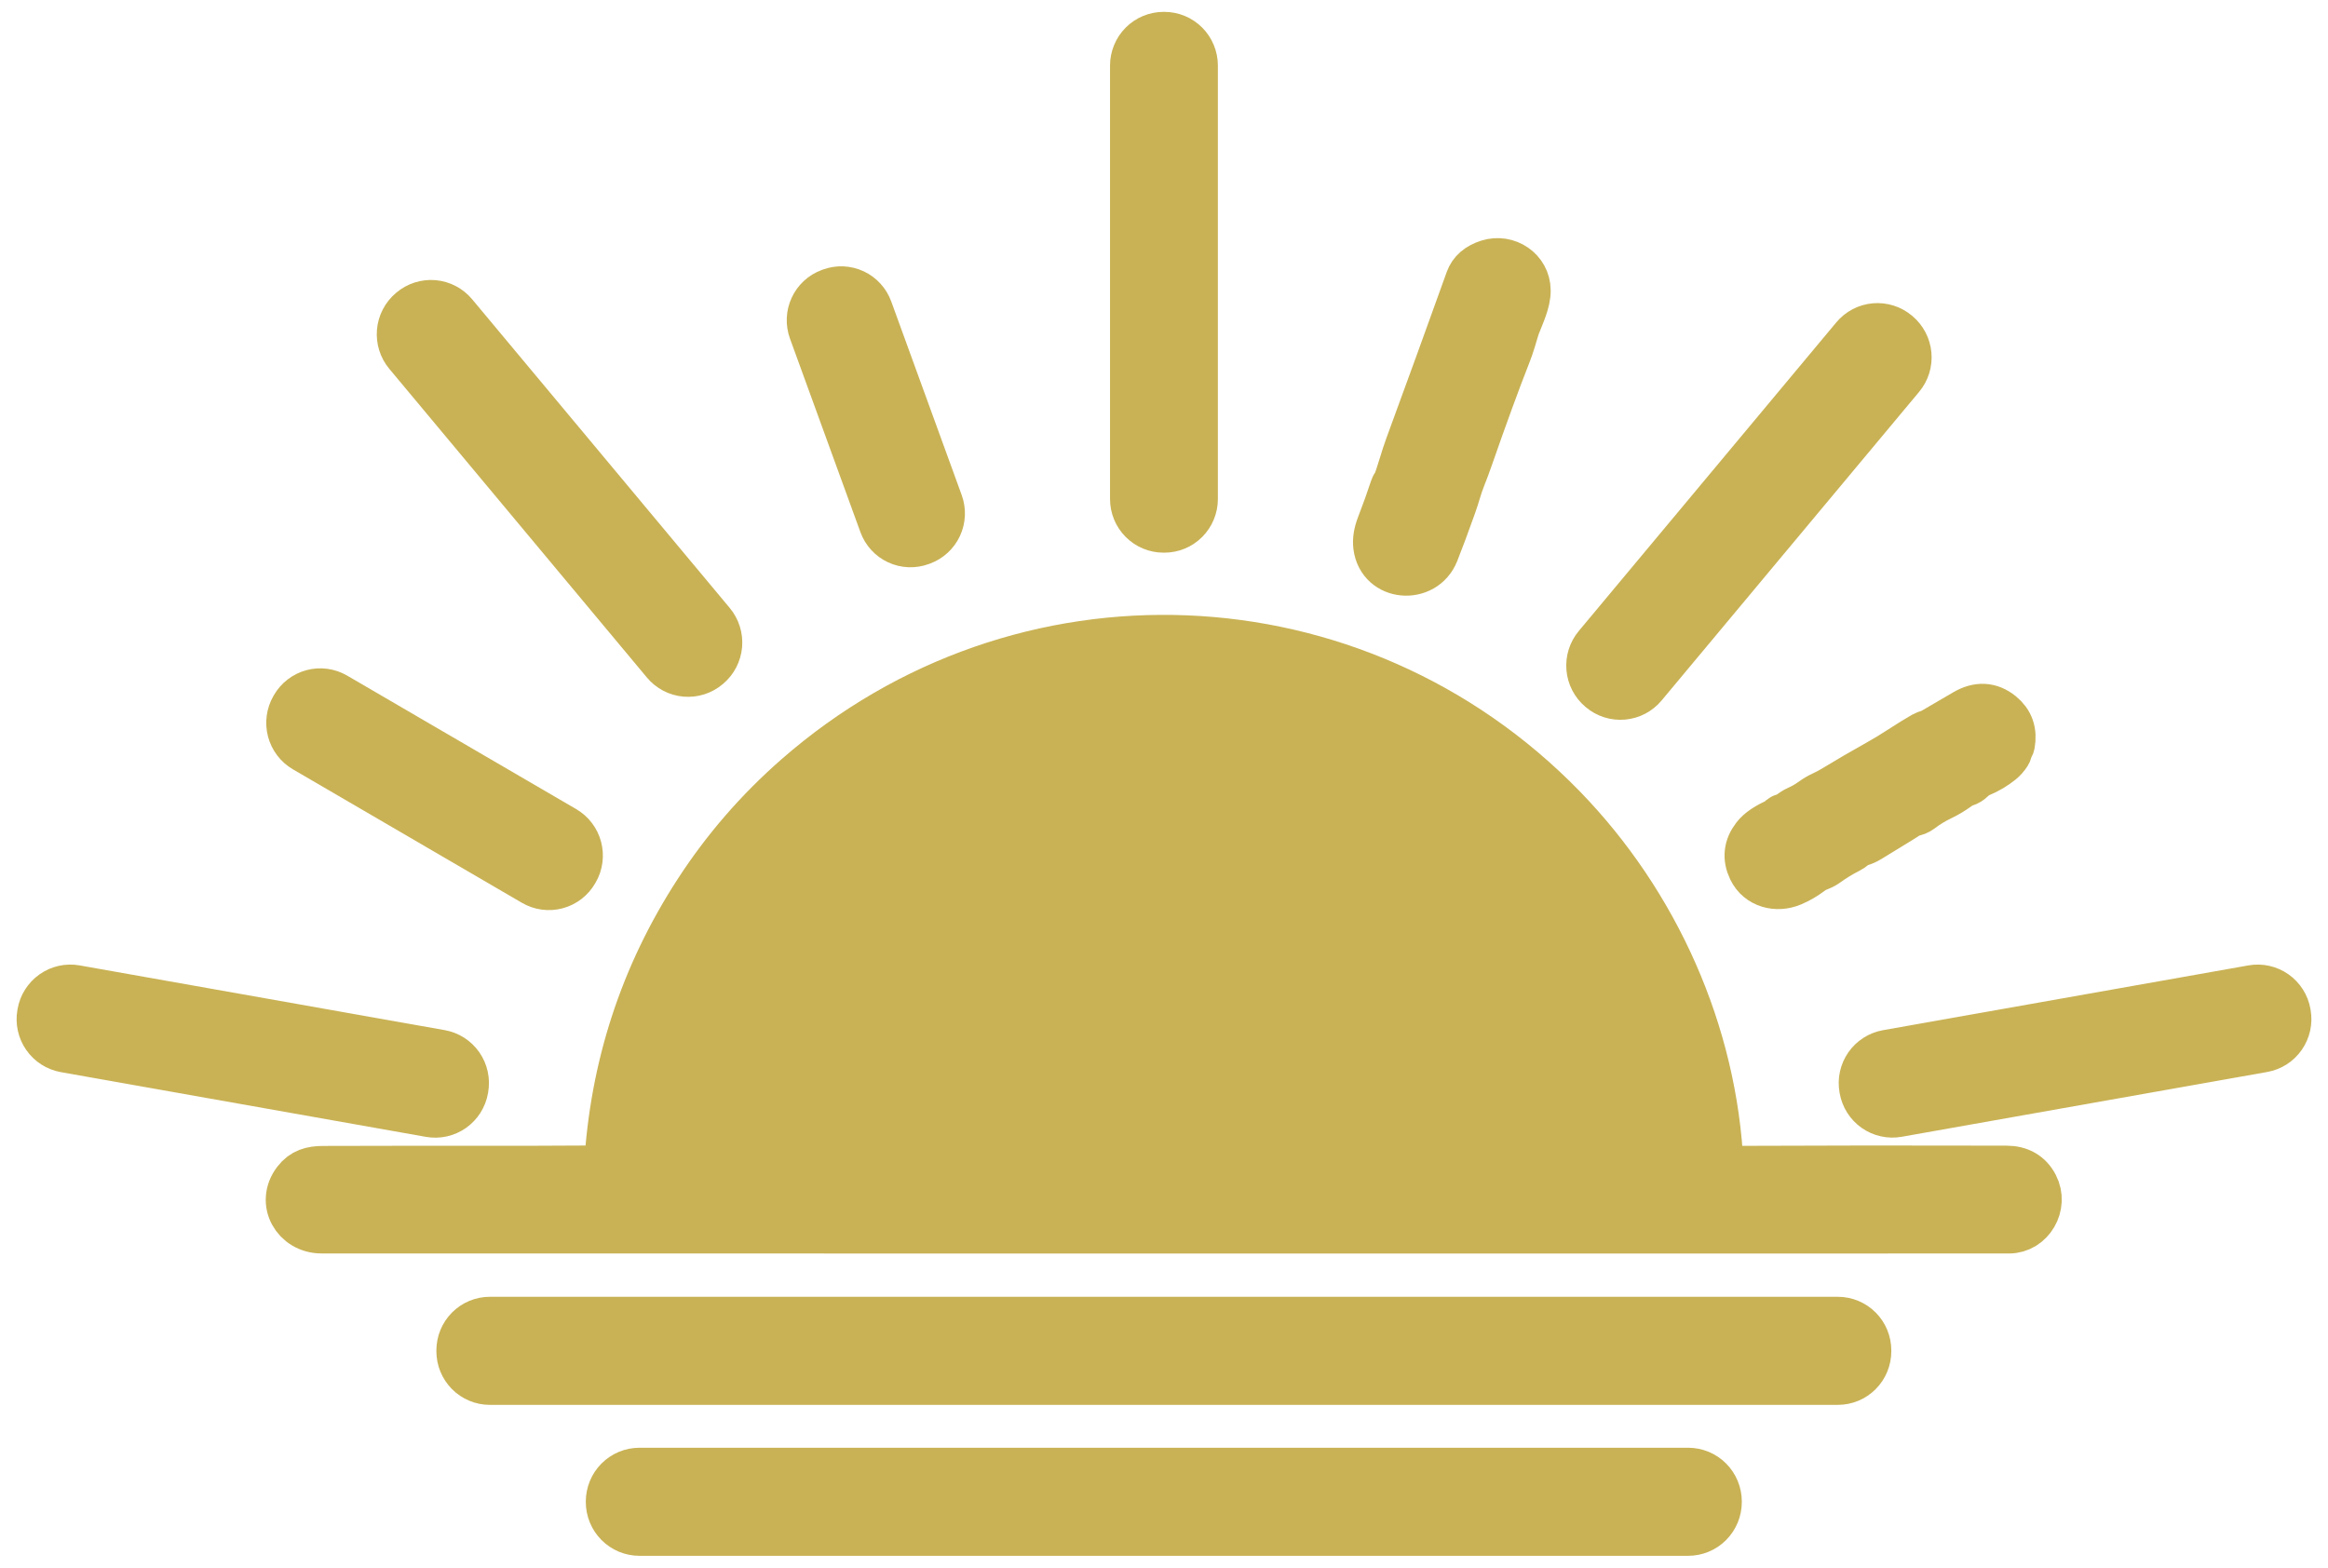
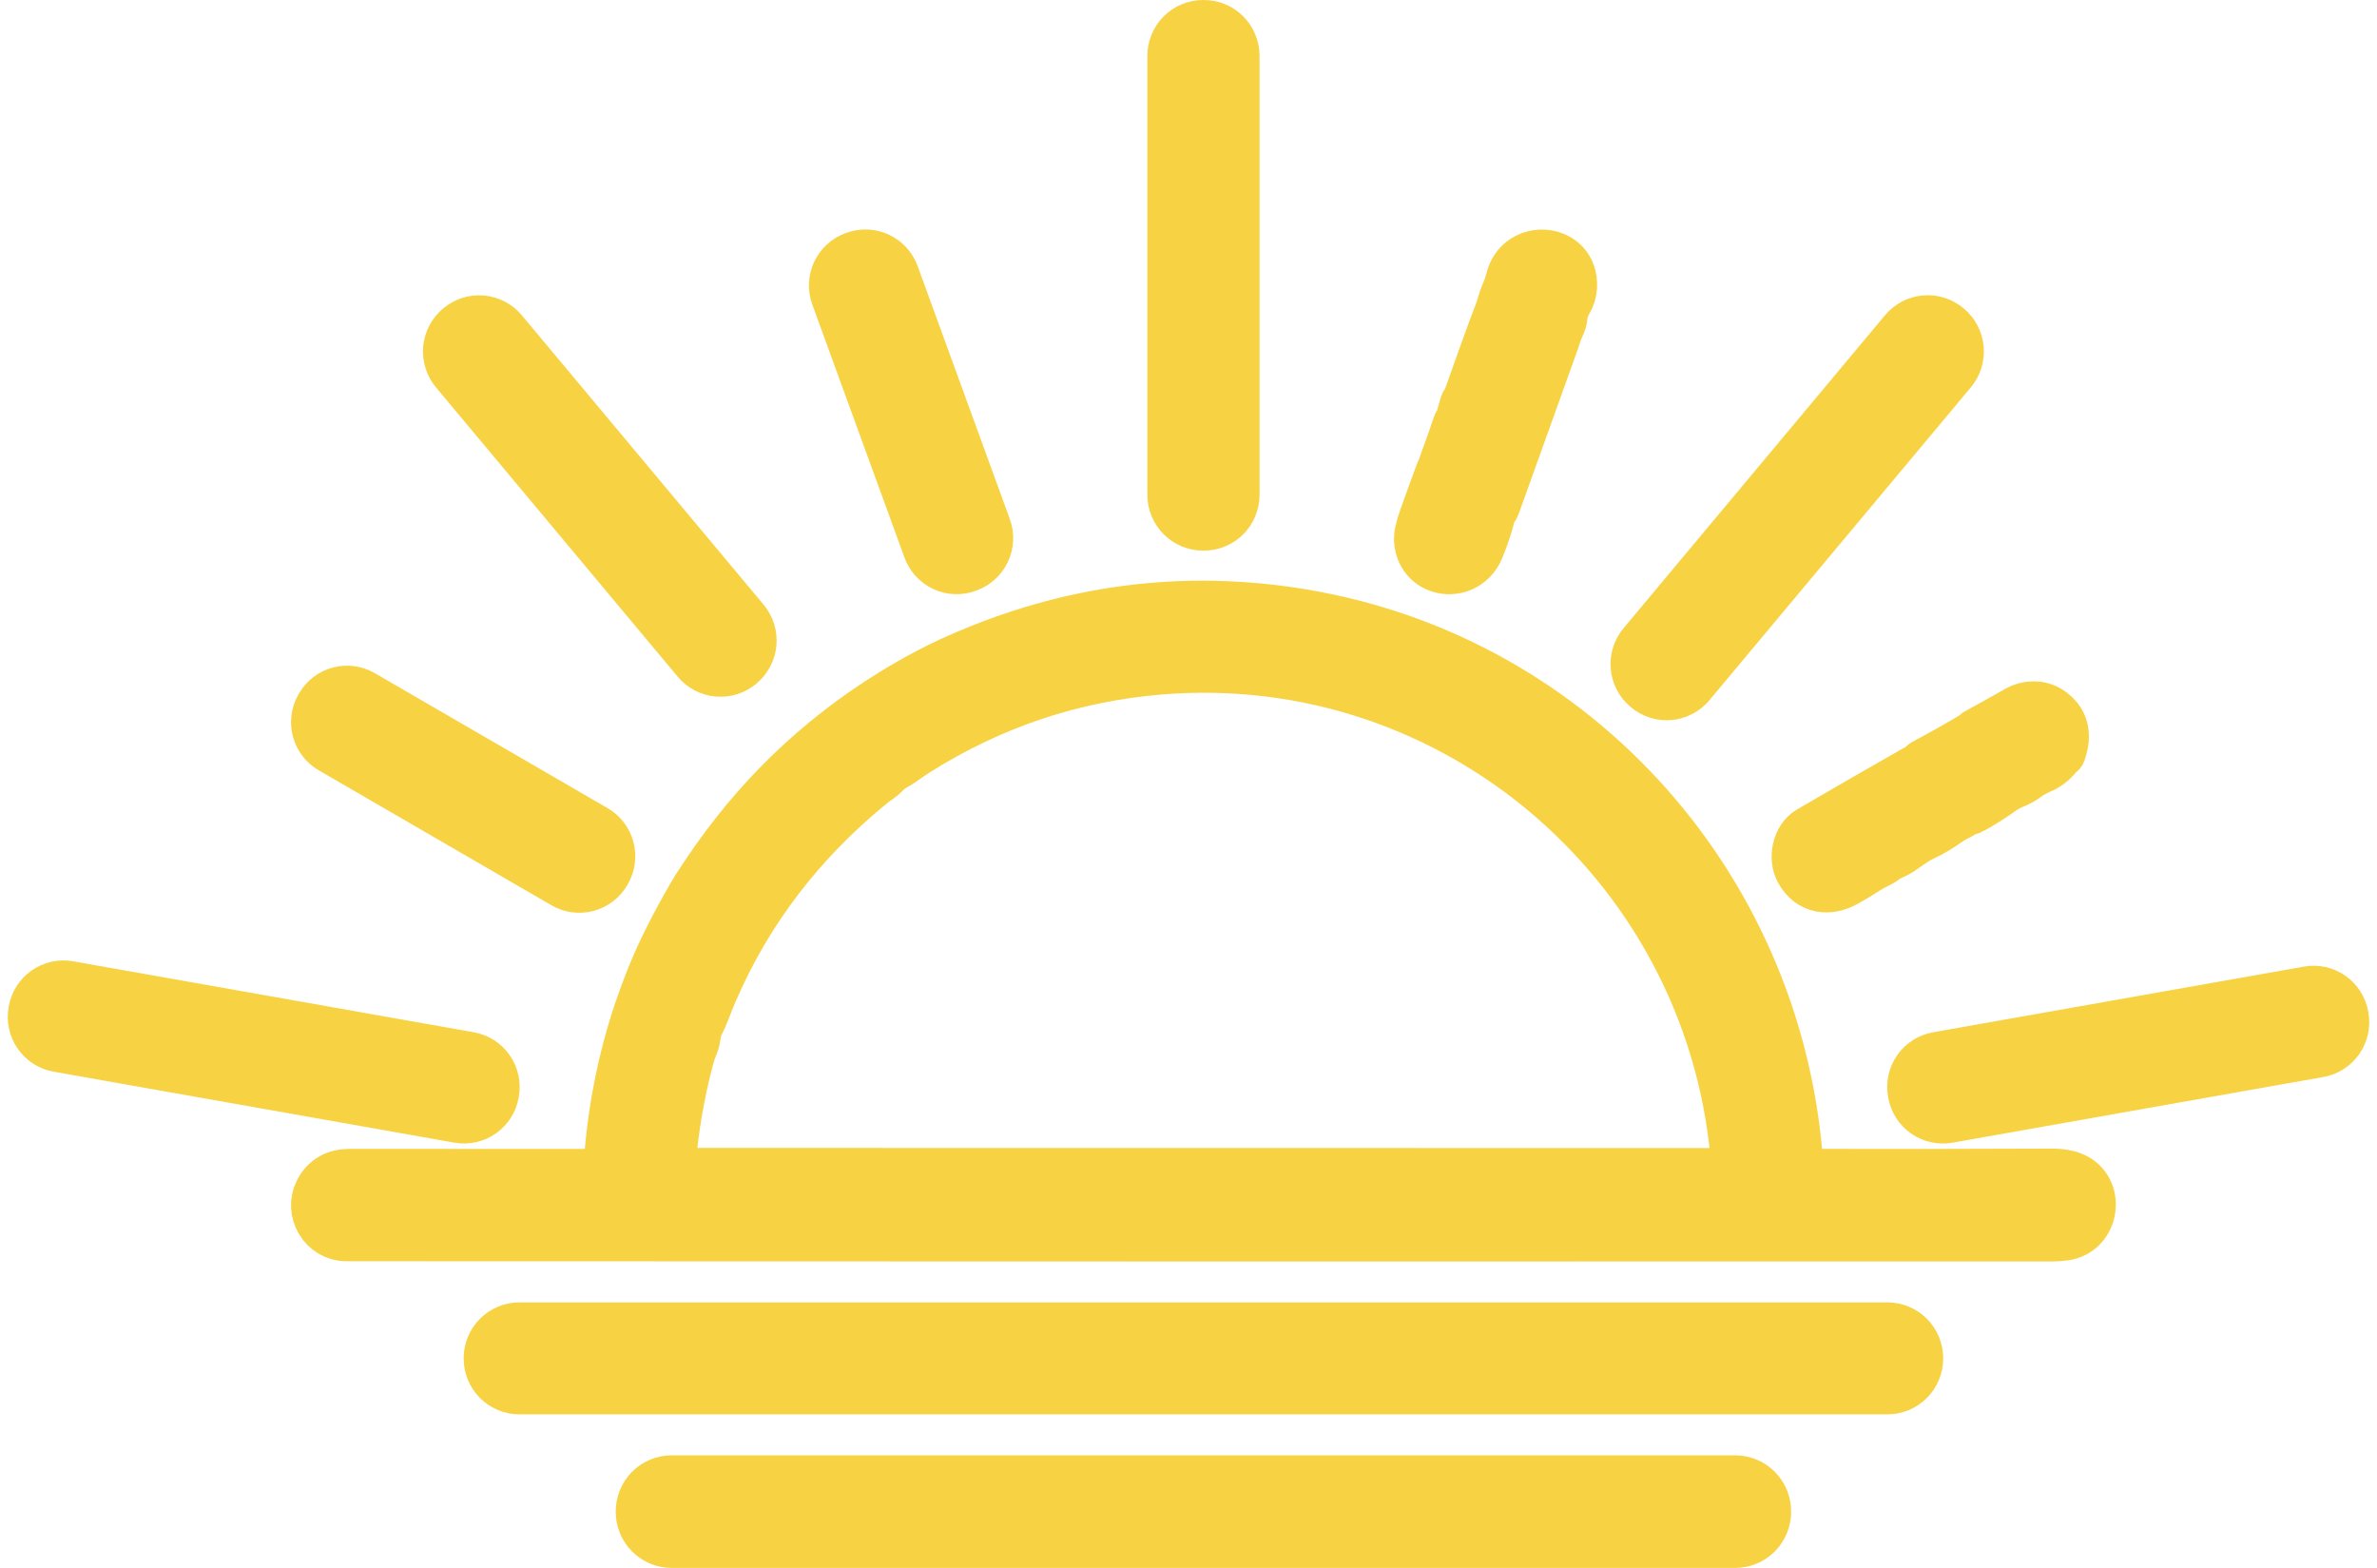
- <svg xmlns="http://www.w3.org/2000/svg" width="98" height="66" viewBox="0 0 98 66" fill="none">
-   <g id="sunset">
-     <path id="Vector" d="M50.268 2.759C50.268 2.593 50.235 2.43 50.172 2.277C50.109 2.124 50.017 1.985 49.901 1.869C49.785 1.752 49.647 1.659 49.495 1.596C49.343 1.533 49.181 1.5 49.016 1.5H48.98C48.816 1.5 48.653 1.533 48.501 1.596C48.349 1.659 48.211 1.752 48.095 1.869C47.979 1.985 47.887 2.124 47.824 2.277C47.761 2.43 47.728 2.593 47.728 2.759V21.009C47.728 21.343 47.86 21.663 48.095 21.899C48.33 22.135 48.648 22.267 48.98 22.267H49.016C49.348 22.267 49.666 22.135 49.901 21.899C50.136 21.663 50.268 21.343 50.268 21.009V2.759Z" stroke="#C9B255" stroke-width="2" />
-     <path id="Vector_2" d="M58.722 20.501C58.718 20.498 58.714 20.494 58.711 20.49C58.7 20.479 58.692 20.481 58.687 20.497C58.514 21.023 58.319 21.568 58.101 22.131C57.978 22.45 57.933 22.74 57.967 23.001C58.138 24.324 59.936 24.45 60.412 23.258C60.62 22.734 60.867 22.073 61.151 21.274C61.22 21.078 61.284 20.883 61.341 20.689C61.402 20.481 61.469 20.287 61.54 20.107C61.649 19.834 61.753 19.555 61.852 19.27C62.465 17.509 62.996 16.058 63.444 14.918C63.524 14.717 63.593 14.516 63.653 14.316C63.755 13.97 63.817 13.769 63.838 13.713C64.022 13.235 64.283 12.71 64.278 12.225C64.272 11.388 63.438 10.838 62.659 11.083C62.236 11.217 61.963 11.453 61.842 11.791C61.006 14.122 60.16 16.451 59.304 18.779C59.224 18.997 59.13 19.283 59.022 19.638C58.934 19.926 58.84 20.212 58.737 20.497C58.734 20.506 58.729 20.507 58.722 20.501Z" stroke="#C9B255" stroke-width="2" />
-     <path id="Vector_3" d="M36.578 13.033C36.465 12.722 36.233 12.468 35.934 12.328C35.635 12.189 35.293 12.174 34.983 12.288L34.935 12.306C34.625 12.42 34.373 12.653 34.234 12.954C34.095 13.255 34.081 13.599 34.194 13.911L37.16 22.061C37.273 22.373 37.505 22.627 37.804 22.766C38.104 22.906 38.446 22.92 38.756 22.806L38.804 22.789C39.114 22.674 39.366 22.441 39.505 22.14C39.644 21.84 39.658 21.495 39.544 21.184L36.578 13.033Z" stroke="#C9B255" stroke-width="2" />
-     <path id="Vector_4" d="M19.107 13.239C18.892 12.982 18.585 12.82 18.252 12.791C17.919 12.762 17.587 12.867 17.331 13.083L17.311 13.1C17.184 13.207 17.079 13.338 17.003 13.486C16.926 13.634 16.88 13.795 16.865 13.961C16.851 14.127 16.869 14.294 16.919 14.453C16.968 14.611 17.049 14.759 17.155 14.886L28.001 27.884C28.215 28.142 28.523 28.303 28.856 28.332C29.189 28.361 29.52 28.257 29.776 28.041L29.797 28.023C29.924 27.916 30.029 27.785 30.105 27.637C30.181 27.489 30.228 27.328 30.243 27.162C30.257 26.997 30.239 26.829 30.189 26.671C30.139 26.512 30.059 26.364 29.953 26.237L19.107 13.239Z" stroke="#C9B255" stroke-width="2" />
-     <path id="Vector_5" d="M80.019 15.858C80.126 15.731 80.206 15.583 80.256 15.424C80.305 15.266 80.324 15.099 80.309 14.933C80.295 14.767 80.248 14.606 80.171 14.458C80.095 14.31 79.99 14.179 79.864 14.072L79.845 14.057C79.589 13.841 79.258 13.736 78.925 13.765C78.592 13.794 78.284 13.955 78.069 14.213L67.228 27.206C67.121 27.334 67.041 27.481 66.991 27.64C66.942 27.799 66.923 27.966 66.938 28.131C66.952 28.297 66.999 28.459 67.075 28.606C67.152 28.754 67.256 28.885 67.383 28.992L67.402 29.008C67.658 29.224 67.989 29.329 68.322 29.299C68.655 29.27 68.963 29.109 69.178 28.851L80.019 15.858Z" stroke="#C9B255" stroke-width="2" />
-     <path id="Vector_6" d="M29.359 37.563C27.087 41.067 25.829 44.923 25.585 49.129C25.582 49.191 25.55 49.222 25.488 49.223C21.542 49.252 17.77 49.228 13.598 49.244C13.121 49.247 12.762 49.344 12.469 49.725C11.778 50.62 12.443 51.77 13.533 51.77C37.676 51.775 61.355 51.775 84.57 51.772C85.481 51.772 86.081 50.742 85.65 49.916C85.412 49.461 85.015 49.233 84.459 49.232C80.501 49.221 76.671 49.224 72.968 49.241C72.8 49.242 72.632 49.234 72.466 49.215C72.448 49.213 72.431 49.205 72.419 49.191C72.407 49.178 72.4 49.161 72.399 49.143C72.147 43.476 69.691 38.034 65.795 34.022C57.063 25.033 42.979 24.465 33.548 32.725C31.923 34.148 30.527 35.76 29.359 37.563Z" stroke="#C9B255" stroke-width="2" />
-     <path id="Vector_7" d="M24.21 36.652C24.377 36.363 24.422 36.019 24.337 35.695C24.251 35.372 24.041 35.096 23.753 34.928L14.111 29.307C13.968 29.224 13.811 29.17 13.648 29.148C13.484 29.126 13.318 29.137 13.159 29.179C13 29.222 12.851 29.296 12.72 29.396C12.589 29.497 12.479 29.622 12.396 29.766L12.377 29.8C12.21 30.089 12.164 30.433 12.25 30.757C12.335 31.08 12.545 31.356 12.833 31.524L22.476 37.145C22.618 37.228 22.776 37.282 22.939 37.304C23.102 37.326 23.268 37.315 23.427 37.273C23.587 37.23 23.736 37.157 23.867 37.056C23.998 36.955 24.107 36.83 24.19 36.686L24.21 36.652Z" stroke="#C9B255" stroke-width="2" />
-     <path id="Vector_8" d="M83.362 32.551C83.678 32.418 83.965 32.247 84.223 32.039C84.332 31.951 84.428 31.84 84.513 31.708C84.543 31.661 84.556 31.609 84.551 31.553C84.548 31.518 84.56 31.489 84.587 31.465C84.627 31.431 84.652 31.388 84.662 31.335C84.758 30.814 84.612 30.398 84.226 30.086C83.769 29.716 83.269 29.691 82.726 30.011C82.265 30.284 81.802 30.554 81.338 30.821C81.23 30.882 81.093 30.898 80.992 30.956C80.706 31.12 80.385 31.318 80.029 31.55C79.691 31.771 79.369 31.966 79.062 32.137C78.433 32.487 77.813 32.848 77.203 33.22C77.051 33.311 76.897 33.393 76.739 33.465C76.587 33.535 76.44 33.622 76.297 33.725C76.101 33.867 75.891 33.988 75.668 34.086C75.439 34.186 75.296 34.377 75.044 34.422C75.017 34.427 74.999 34.443 74.991 34.469C74.986 34.483 74.979 34.497 74.97 34.509C74.949 34.533 74.924 34.552 74.895 34.565C74.409 34.771 74.073 34.996 73.886 35.24C73.558 35.664 73.509 36.115 73.738 36.592C74.05 37.241 74.804 37.419 75.427 37.156C75.703 37.04 75.964 36.889 76.21 36.703C76.315 36.623 76.433 36.558 76.562 36.509C76.687 36.461 76.802 36.4 76.906 36.324C77.184 36.123 77.483 35.941 77.802 35.779C77.89 35.735 77.97 35.682 78.041 35.62C78.122 35.552 78.209 35.505 78.304 35.478C78.438 35.438 78.563 35.382 78.681 35.309C79.106 35.047 79.538 34.783 79.976 34.516C80.141 34.416 80.258 34.339 80.329 34.286C80.373 34.251 80.422 34.231 80.477 34.224C80.616 34.203 80.737 34.154 80.84 34.077C81.109 33.871 81.401 33.694 81.716 33.544C81.944 33.436 82.184 33.291 82.437 33.109C82.526 33.044 82.622 32.996 82.723 32.964C82.828 32.929 82.918 32.875 82.993 32.8C83.102 32.693 83.225 32.61 83.362 32.551Z" stroke="#C9B255" stroke-width="2" />
-     <path id="Vector_9" d="M19.564 45.815C19.622 45.485 19.547 45.146 19.357 44.872C19.166 44.598 18.874 44.411 18.547 44.353L3.178 41.628C2.85 41.57 2.513 41.645 2.241 41.837C1.968 42.029 1.782 42.322 1.725 42.651L1.718 42.69C1.66 43.02 1.735 43.359 1.926 43.633C2.117 43.907 2.408 44.094 2.736 44.152L18.104 46.877C18.432 46.935 18.769 46.86 19.042 46.668C19.314 46.476 19.5 46.183 19.558 45.854L19.564 45.815Z" stroke="#C9B255" stroke-width="2" />
-     <path id="Vector_10" d="M96.276 42.65C96.248 42.487 96.187 42.331 96.099 42.192C96.01 42.052 95.896 41.932 95.761 41.837C95.626 41.742 95.474 41.675 95.313 41.639C95.153 41.603 94.987 41.599 94.825 41.628L79.438 44.356C79.276 44.385 79.121 44.446 78.983 44.535C78.844 44.623 78.724 44.739 78.629 44.875C78.535 45.01 78.468 45.163 78.432 45.325C78.397 45.486 78.393 45.653 78.422 45.816L78.428 45.852C78.457 46.015 78.517 46.171 78.605 46.31C78.694 46.45 78.808 46.57 78.943 46.665C79.078 46.76 79.23 46.828 79.391 46.863C79.551 46.899 79.718 46.903 79.88 46.874L95.266 44.146C95.428 44.117 95.583 44.056 95.722 43.968C95.861 43.879 95.981 43.763 96.075 43.627C96.169 43.492 96.236 43.339 96.272 43.178C96.307 43.016 96.311 42.849 96.282 42.686L96.276 42.65Z" stroke="#C9B255" stroke-width="2" />
-     <path id="Vector_11" d="M78.617 56.853C78.617 56.52 78.486 56.199 78.251 55.963C78.016 55.727 77.698 55.595 77.366 55.595H20.621C20.289 55.595 19.971 55.727 19.736 55.963C19.502 56.199 19.37 56.52 19.37 56.853V56.887C19.37 57.22 19.502 57.541 19.736 57.777C19.971 58.013 20.289 58.145 20.621 58.145H77.366C77.698 58.145 78.016 58.013 78.251 57.777C78.486 57.541 78.617 57.22 78.617 56.887V56.853Z" stroke="#C9B255" stroke-width="2" />
-     <path id="Vector_12" d="M72.324 63.216C72.324 62.88 72.191 62.558 71.955 62.32C71.719 62.083 71.399 61.95 71.065 61.95H26.919C26.754 61.95 26.59 61.982 26.438 62.046C26.285 62.11 26.146 62.203 26.029 62.32C25.912 62.438 25.819 62.578 25.756 62.731C25.693 62.885 25.66 63.049 25.66 63.216V63.234C25.66 63.4 25.693 63.565 25.756 63.718C25.819 63.872 25.912 64.012 26.029 64.129C26.146 64.247 26.285 64.34 26.438 64.404C26.59 64.467 26.754 64.5 26.919 64.5H71.065C71.399 64.5 71.719 64.367 71.955 64.129C72.191 63.892 72.324 63.57 72.324 63.234V63.216Z" stroke="#C9B255" stroke-width="2" />
-     <path id="Vector_13" d="M49.016 1.5H48.98C48.289 1.5 47.728 2.063 47.728 2.759V21.009C47.728 21.704 48.289 22.267 48.98 22.267H49.016C49.707 22.267 50.268 21.704 50.268 21.009V2.759C50.268 2.063 49.707 1.5 49.016 1.5Z" fill="#C9B255" />
-     <path id="Vector_14" d="M58.737 20.497C58.84 20.212 58.934 19.926 59.022 19.638C59.13 19.283 59.224 18.997 59.304 18.779C60.16 16.451 61.006 14.122 61.842 11.791C61.963 11.453 62.236 11.217 62.659 11.083C63.438 10.838 64.272 11.388 64.278 12.225C64.283 12.71 64.022 13.235 63.838 13.713C63.817 13.769 63.755 13.97 63.653 14.316C63.593 14.516 63.524 14.717 63.444 14.918C62.996 16.058 62.465 17.509 61.852 19.27C61.753 19.555 61.649 19.834 61.54 20.107C61.469 20.287 61.402 20.481 61.341 20.689C61.284 20.883 61.22 21.078 61.151 21.274C60.867 22.073 60.62 22.734 60.412 23.258C59.936 24.45 58.138 24.324 57.967 23.001C57.933 22.74 57.978 22.45 58.101 22.131C58.319 21.568 58.514 21.023 58.687 20.497C58.692 20.481 58.7 20.479 58.711 20.49C58.714 20.494 58.718 20.498 58.722 20.501C58.729 20.507 58.734 20.506 58.737 20.497Z" fill="#C9B255" />
-     <path id="Vector_15" d="M34.983 12.288L34.935 12.306C34.29 12.543 33.958 13.262 34.194 13.911L37.16 22.061C37.396 22.71 38.111 23.044 38.756 22.806L38.804 22.788C39.449 22.551 39.781 21.833 39.545 21.184L36.579 13.033C36.343 12.384 35.628 12.051 34.983 12.288Z" fill="#C9B255" />
-     <path id="Vector_16" d="M17.331 13.083L17.311 13.1C16.777 13.55 16.708 14.35 17.155 14.886L28 27.884C28.448 28.421 29.243 28.49 29.776 28.04L29.797 28.023C30.331 27.573 30.4 26.773 29.953 26.237L19.107 13.239C18.66 12.703 17.865 12.633 17.331 13.083Z" fill="#C9B255" />
-     <path id="Vector_17" d="M79.864 14.072L79.845 14.056C79.312 13.607 78.517 13.677 78.069 14.213L67.228 27.206C66.781 27.742 66.85 28.542 67.383 28.992L67.402 29.008C67.935 29.458 68.73 29.388 69.178 28.851L80.019 15.858C80.467 15.322 80.397 14.522 79.864 14.072Z" fill="#C9B255" />
-     <path id="Vector_18" d="M29.359 37.563C30.527 35.76 31.923 34.148 33.548 32.725C42.979 24.465 57.063 25.033 65.795 34.022C69.691 38.034 72.147 43.476 72.399 49.143C72.4 49.161 72.407 49.178 72.419 49.191C72.431 49.205 72.448 49.213 72.466 49.215C72.632 49.234 72.8 49.242 72.968 49.241C76.671 49.224 80.501 49.221 84.459 49.232C85.015 49.233 85.412 49.461 85.65 49.916C86.081 50.742 85.481 51.772 84.57 51.772C61.355 51.775 37.676 51.775 13.533 51.77C12.443 51.77 11.778 50.62 12.469 49.725C12.762 49.344 13.121 49.247 13.598 49.244C17.77 49.228 21.542 49.252 25.488 49.223C25.55 49.222 25.582 49.191 25.585 49.129C25.829 44.923 27.087 41.067 29.359 37.563Z" fill="#C9B255" />
-     <path id="Vector_19" d="M23.753 34.928L14.111 29.307C13.511 28.957 12.744 29.163 12.396 29.765L12.377 29.8C12.029 30.402 12.233 31.174 12.833 31.524L22.476 37.145C23.075 37.495 23.843 37.289 24.19 36.686L24.21 36.652C24.557 36.049 24.353 35.277 23.753 34.928Z" fill="#C9B255" />
-     <path id="Vector_20" d="M82.993 32.8C82.918 32.875 82.828 32.929 82.723 32.964C82.622 32.996 82.526 33.044 82.437 33.109C82.184 33.291 81.944 33.436 81.716 33.544C81.401 33.694 81.109 33.871 80.84 34.077C80.737 34.154 80.616 34.203 80.477 34.224C80.422 34.231 80.373 34.251 80.329 34.286C80.258 34.339 80.141 34.416 79.976 34.516C79.538 34.783 79.106 35.047 78.681 35.309C78.563 35.382 78.438 35.438 78.304 35.478C78.209 35.505 78.122 35.552 78.041 35.62C77.97 35.682 77.89 35.735 77.802 35.779C77.483 35.941 77.184 36.123 76.906 36.324C76.802 36.4 76.687 36.461 76.562 36.509C76.433 36.558 76.315 36.623 76.21 36.703C75.964 36.889 75.703 37.04 75.427 37.156C74.804 37.419 74.05 37.241 73.738 36.592C73.509 36.115 73.558 35.664 73.886 35.24C74.073 34.996 74.409 34.771 74.895 34.565C74.924 34.552 74.949 34.533 74.97 34.509C74.979 34.497 74.986 34.483 74.991 34.469C74.999 34.443 75.017 34.427 75.044 34.422C75.296 34.377 75.439 34.186 75.668 34.086C75.891 33.988 76.101 33.867 76.297 33.725C76.44 33.622 76.587 33.535 76.739 33.465C76.897 33.393 77.051 33.311 77.203 33.22C77.813 32.848 78.433 32.487 79.062 32.137C79.369 31.966 79.691 31.771 80.029 31.55C80.385 31.318 80.706 31.12 80.992 30.956C81.093 30.898 81.23 30.882 81.338 30.821C81.802 30.554 82.265 30.284 82.726 30.011C83.269 29.691 83.769 29.716 84.226 30.086C84.612 30.398 84.758 30.814 84.662 31.335C84.652 31.388 84.627 31.431 84.587 31.465C84.56 31.489 84.548 31.518 84.551 31.553C84.556 31.609 84.543 31.661 84.513 31.708C84.428 31.84 84.332 31.951 84.223 32.039C83.965 32.247 83.678 32.418 83.362 32.551C83.225 32.61 83.102 32.693 82.993 32.8Z" fill="#C9B255" />
-     <path id="Vector_21" d="M18.547 44.353L3.178 41.628C2.496 41.507 1.845 41.965 1.725 42.651L1.718 42.69C1.598 43.377 2.053 44.031 2.735 44.152L18.104 46.877C18.786 46.998 19.437 46.54 19.557 45.854L19.564 45.815C19.684 45.129 19.229 44.474 18.547 44.353Z" fill="#C9B255" />
-     <path id="Vector_22" d="M94.825 41.628L79.438 44.356C78.757 44.477 78.302 45.131 78.422 45.816L78.428 45.852C78.548 46.537 79.198 46.995 79.879 46.874L95.266 44.146C95.948 44.025 96.403 43.371 96.282 42.686L96.276 42.65C96.156 41.965 95.506 41.507 94.825 41.628Z" fill="#C9B255" />
-     <path id="Vector_23" d="M77.366 55.595H20.621C19.93 55.595 19.37 56.158 19.37 56.853V56.887C19.37 57.582 19.93 58.145 20.621 58.145H77.366C78.057 58.145 78.617 57.582 78.617 56.887V56.853C78.617 56.158 78.057 55.595 77.366 55.595Z" fill="#C9B255" />
-     <path id="Vector_24" d="M71.065 61.95H26.919C26.224 61.95 25.66 62.517 25.66 63.216V63.234C25.66 63.933 26.224 64.5 26.919 64.5H71.065C71.76 64.5 72.324 63.933 72.324 63.234V63.216C72.324 62.517 71.76 61.95 71.065 61.95Z" fill="#C9B255" />
-   </g>
+ <svg xmlns="http://www.w3.org/2000/svg" width="94" height="62" viewBox="0 0 94 62" fill="none">
+   <path d="M48.81 2.208C48.81 1.887 48.684 1.58 48.458 1.354C48.233 1.127 47.927 1 47.608 1H47.576C47.257 1 46.951 1.127 46.725 1.354C46.5 1.58 46.373 1.887 46.373 2.208V19.566C46.373 19.886 46.5 20.193 46.725 20.42C46.951 20.646 47.257 20.773 47.576 20.773H47.608C47.927 20.773 48.233 20.646 48.458 20.42C48.684 20.193 48.81 19.886 48.81 19.566V2.208Z" stroke="#F7D344" stroke-width="2" />
+   <path d="M35.348 10.86C35.239 10.562 35.016 10.319 34.729 10.185C34.442 10.051 34.114 10.037 33.816 10.146L33.772 10.162C33.625 10.216 33.49 10.299 33.374 10.406C33.259 10.512 33.166 10.641 33.1 10.783C33.034 10.926 32.996 11.081 32.99 11.238C32.983 11.395 33.008 11.552 33.062 11.7L36.709 21.709C36.818 22.007 37.04 22.25 37.327 22.384C37.614 22.518 37.943 22.532 38.24 22.422L38.284 22.406C38.431 22.352 38.566 22.27 38.682 22.163C38.797 22.056 38.891 21.928 38.957 21.785C39.023 21.642 39.06 21.488 39.067 21.331C39.073 21.173 39.049 21.016 38.995 20.869L35.348 10.86Z" stroke="#F7D344" stroke-width="2" />
+   <path d="M57.982 15.979C57.98 15.976 57.977 15.972 57.973 15.969C57.958 15.957 57.948 15.959 57.942 15.978C57.865 16.245 57.788 16.513 57.71 16.783C57.707 16.794 57.701 16.796 57.691 16.788C57.687 16.785 57.684 16.782 57.681 16.778C57.671 16.769 57.664 16.771 57.661 16.783C57.469 17.354 57.281 17.886 57.096 18.379C57.069 18.451 57.05 18.53 57.042 18.616C57.041 18.625 57.037 18.625 57.032 18.617C57.03 18.614 57.028 18.612 57.026 18.609C57.015 18.596 57.007 18.598 57.001 18.614C56.766 19.245 56.536 19.877 56.311 20.511C56.172 20.899 56.112 21.19 56.128 21.384C56.236 22.711 57.985 22.903 58.485 21.68C58.7 21.156 58.856 20.676 58.952 20.241C58.966 20.183 58.998 20.132 59.047 20.09C59.077 20.065 59.099 20.034 59.111 19.998L61.484 13.391C61.504 13.336 61.521 13.279 61.537 13.223C61.601 12.979 61.757 12.786 61.778 12.532C61.796 12.319 61.862 12.116 61.976 11.926C62.085 11.743 62.146 11.547 62.157 11.338C62.239 9.818 60.105 9.613 59.751 11.054C59.701 11.251 59.628 11.459 59.532 11.678C59.494 11.764 59.45 11.893 59.4 12.065C59.363 12.194 59.32 12.322 59.27 12.45C59.02 13.099 58.594 14.275 57.992 15.978C57.99 15.985 57.986 15.985 57.982 15.979Z" stroke="#F7D344" stroke-width="2" />
+   <path d="M19.868 13.108C19.766 12.986 19.642 12.886 19.502 12.813C19.361 12.74 19.209 12.695 19.051 12.681C18.894 12.667 18.735 12.685 18.585 12.732C18.434 12.78 18.294 12.857 18.173 12.959L18.155 12.974C18.034 13.076 17.935 13.201 17.862 13.342C17.789 13.482 17.744 13.636 17.73 13.794C17.717 13.952 17.734 14.111 17.782 14.262C17.829 14.414 17.906 14.554 18.007 14.675L27.57 26.12C27.672 26.242 27.796 26.342 27.936 26.415C28.077 26.488 28.23 26.533 28.387 26.547C28.544 26.561 28.703 26.543 28.853 26.496C29.004 26.448 29.144 26.371 29.265 26.269L29.283 26.254C29.404 26.152 29.503 26.027 29.576 25.886C29.649 25.746 29.694 25.592 29.708 25.434C29.721 25.276 29.704 25.117 29.657 24.966C29.609 24.814 29.532 24.674 29.431 24.552L19.868 13.108Z" stroke="#F7D344" stroke-width="2" />
+   <path d="M77.173 14.673C77.274 14.551 77.351 14.411 77.399 14.26C77.446 14.108 77.463 13.949 77.45 13.791C77.436 13.633 77.391 13.48 77.318 13.339C77.246 13.198 77.146 13.073 77.025 12.971L77.007 12.956C76.763 12.751 76.447 12.65 76.129 12.678C75.811 12.706 75.518 12.86 75.313 13.105L64.971 25.482C64.869 25.603 64.792 25.744 64.745 25.895C64.697 26.046 64.68 26.205 64.694 26.363C64.707 26.521 64.752 26.675 64.825 26.816C64.898 26.956 64.998 27.081 65.119 27.183L65.137 27.198C65.381 27.404 65.697 27.504 66.014 27.476C66.332 27.448 66.626 27.295 66.831 27.049L77.173 14.673Z" stroke="#F7D344" stroke-width="2" />
+   <path d="M27.794 34.769C27.663 34.961 27.538 35.16 27.416 35.367C27.019 36.044 26.649 36.734 26.307 37.435C26.064 37.934 25.827 38.486 25.597 39.091C25.364 39.707 25.168 40.282 25.011 40.816C24.487 42.591 24.17 44.442 24.059 46.369C24.058 46.386 24.05 46.402 24.038 46.414C24.026 46.426 24.009 46.432 23.992 46.432C20.904 46.432 17.521 46.431 13.843 46.428C13.279 46.428 12.88 46.655 12.643 47.108C12.233 47.898 12.807 48.871 13.695 48.873C36.996 48.883 59.477 48.886 81.138 48.88C81.314 48.88 81.482 48.869 81.641 48.847C82.822 48.689 83.067 47.014 81.967 46.554C81.748 46.462 81.475 46.417 81.148 46.418C77.901 46.433 74.595 46.437 71.231 46.428C71.202 46.428 71.175 46.417 71.154 46.397C71.134 46.378 71.121 46.351 71.12 46.322C70.473 35.304 62.414 26.125 51.529 24.298C46.833 23.511 42.27 24.104 37.842 26.077C37.016 26.445 36.173 26.894 35.312 27.424C32.355 29.243 29.898 31.617 27.943 34.547C27.894 34.621 27.845 34.695 27.794 34.769Z" stroke="#F7D344" stroke-width="2" />
+   <path d="M23.963 34.459C24.042 34.322 24.093 34.172 24.113 34.016C24.134 33.859 24.123 33.701 24.083 33.549C24.042 33.397 23.972 33.254 23.877 33.129C23.781 33.004 23.662 32.9 23.526 32.821L14.32 27.483C14.184 27.405 14.034 27.354 13.879 27.333C13.723 27.312 13.565 27.323 13.414 27.364C13.262 27.404 13.121 27.475 12.996 27.57C12.872 27.666 12.767 27.786 12.689 27.922L12.669 27.958C12.59 28.094 12.539 28.244 12.519 28.401C12.498 28.557 12.509 28.715 12.549 28.867C12.59 29.02 12.66 29.162 12.755 29.287C12.851 29.412 12.97 29.517 13.106 29.595L22.312 34.933C22.448 35.012 22.598 35.063 22.753 35.083C22.909 35.104 23.067 35.093 23.218 35.053C23.369 35.012 23.512 34.942 23.636 34.846C23.76 34.75 23.865 34.63 23.943 34.494L23.963 34.459Z" stroke="#F7D344" stroke-width="2" />
+   <path d="M77.344 32.275C77.468 32.216 77.588 32.148 77.705 32.07C77.737 32.048 77.773 32.035 77.813 32.03C77.868 32.025 77.92 32.008 77.969 31.98C78.373 31.759 78.76 31.514 79.131 31.246C79.278 31.14 79.444 31.049 79.629 30.975C79.81 30.903 79.973 30.813 80.118 30.706C80.291 30.578 80.488 30.467 80.709 30.374C81.002 30.251 81.25 30.038 81.45 29.735C81.454 29.728 81.458 29.729 81.463 29.737C81.466 29.74 81.468 29.743 81.469 29.745C81.477 29.757 81.483 29.757 81.488 29.744C81.742 29.022 81.59 28.48 81.033 28.117C80.665 27.877 80.171 27.892 79.795 28.105C79.207 28.441 78.67 28.74 78.184 29.004C78.174 29.009 78.174 29.01 78.184 29.007C78.189 29.005 78.193 29.006 78.197 29.01C78.205 29.02 78.203 29.028 78.192 29.035C77.515 29.439 76.817 29.833 76.097 30.217C76.072 30.23 76.055 30.25 76.044 30.276C76.038 30.292 76.029 30.303 76.015 30.311C74.555 31.139 73.07 31.994 71.561 32.876C71.086 33.153 70.915 33.924 71.194 34.429C71.594 35.156 72.331 35.237 73.004 34.853C73.274 34.7 73.539 34.539 73.801 34.371C73.954 34.274 74.104 34.191 74.252 34.122C74.352 34.075 74.445 34.019 74.532 33.955C74.629 33.882 74.731 33.824 74.836 33.78C74.982 33.719 75.126 33.636 75.268 33.532C75.591 33.298 75.835 33.143 75.999 33.068C76.34 32.912 76.686 32.708 77.035 32.458C77.132 32.388 77.236 32.327 77.344 32.275Z" stroke="#F7D344" stroke-width="2" />
+   <path d="M19.533 43.192C19.588 42.878 19.517 42.556 19.335 42.296C19.154 42.035 18.877 41.858 18.565 41.803L2.714 38.996C2.56 38.969 2.401 38.972 2.248 39.006C2.095 39.041 1.95 39.105 1.822 39.195C1.694 39.285 1.584 39.4 1.5 39.533C1.416 39.666 1.358 39.814 1.331 39.969L1.325 40.003C1.27 40.316 1.341 40.639 1.523 40.899C1.704 41.16 1.982 41.337 2.293 41.392L18.144 44.199C18.298 44.226 18.457 44.222 18.61 44.188C18.763 44.154 18.908 44.09 19.036 44C19.165 43.91 19.274 43.795 19.358 43.662C19.442 43.529 19.5 43.381 19.527 43.226L19.533 43.192Z" stroke="#F7D344" stroke-width="2" />
+   <path d="M92.669 40.177C92.642 40.023 92.584 39.875 92.5 39.742C92.416 39.609 92.307 39.495 92.178 39.404C92.05 39.314 91.906 39.25 91.753 39.216C91.6 39.182 91.442 39.179 91.287 39.206L76.615 41.804C76.304 41.859 76.027 42.036 75.846 42.296C75.664 42.557 75.593 42.878 75.648 43.191L75.655 43.229C75.682 43.383 75.739 43.532 75.823 43.664C75.908 43.797 76.017 43.911 76.145 44.002C76.273 44.092 76.418 44.156 76.571 44.19C76.724 44.224 76.882 44.227 77.036 44.2L91.708 41.602C92.02 41.547 92.296 41.37 92.478 41.11C92.659 40.849 92.73 40.528 92.675 40.215L92.669 40.177Z" stroke="#F7D344" stroke-width="2" />
+   <path d="M75.844 53.707C75.844 53.387 75.718 53.08 75.492 52.853C75.266 52.627 74.96 52.5 74.642 52.5H20.539C20.22 52.5 19.914 52.627 19.688 52.853C19.463 53.08 19.336 53.387 19.336 53.707V53.719C19.336 54.039 19.463 54.346 19.688 54.573C19.914 54.8 20.22 54.927 20.539 54.927H74.642C74.96 54.927 75.266 54.8 75.492 54.573C75.718 54.346 75.844 54.039 75.844 53.719V53.707Z" stroke="#F7D344" stroke-width="2" />
+   <path d="M69.831 59.764C69.831 59.441 69.703 59.132 69.476 58.903C69.249 58.675 68.94 58.547 68.618 58.547H26.562C26.403 58.547 26.245 58.578 26.098 58.639C25.951 58.7 25.817 58.79 25.704 58.903C25.592 59.016 25.503 59.151 25.442 59.298C25.381 59.446 25.349 59.605 25.349 59.764V59.782C25.349 60.105 25.477 60.415 25.704 60.643C25.932 60.872 26.24 61 26.562 61H68.618C68.94 61 69.249 60.872 69.476 60.643C69.703 60.415 69.831 60.105 69.831 59.782V59.764Z" stroke="#F7D344" stroke-width="2" />
+   <path d="M34.718 30.788C34.617 30.855 34.52 30.928 34.424 31.006C31.629 33.295 29.549 36.02 28.185 39.181C28.081 39.421 27.984 39.66 27.895 39.896C27.811 40.12 27.717 40.334 27.611 40.538C27.486 40.786 27.528 41.036 27.416 41.298C27.348 41.458 27.289 41.627 27.241 41.807C26.845 43.281 26.595 44.786 26.492 46.321C26.491 46.33 26.492 46.339 26.495 46.347C26.498 46.356 26.503 46.364 26.509 46.37C26.515 46.377 26.523 46.382 26.531 46.386C26.54 46.389 26.549 46.391 26.558 46.391L68.627 46.396C68.636 46.396 68.644 46.394 68.652 46.391C68.659 46.387 68.666 46.382 68.672 46.376C68.678 46.37 68.682 46.363 68.685 46.355C68.688 46.347 68.689 46.338 68.689 46.33C67.947 34.453 57.655 25.484 45.846 26.467C42.409 26.753 39.213 27.824 36.259 29.68C36.107 29.775 35.955 29.878 35.803 29.989C35.658 30.095 35.503 30.195 35.339 30.286C35.217 30.356 35.105 30.442 35.005 30.546C34.918 30.638 34.822 30.718 34.718 30.788Z" stroke="#F7D344" stroke-width="2" />
+   <path d="M47.608 1H47.576C46.911 1 46.373 1.541 46.373 2.208V19.566C46.373 20.233 46.911 20.773 47.576 20.773H47.608C48.272 20.773 48.81 20.233 48.81 19.566V2.208C48.81 1.541 48.272 1 47.608 1Z" fill="#F7D344" />
+   <path d="M33.816 10.146L33.772 10.162C33.153 10.39 32.835 11.078 33.062 11.7L36.709 21.709C36.935 22.33 37.621 22.65 38.24 22.422L38.284 22.406C38.903 22.179 39.222 21.49 38.995 20.869L35.348 10.86C35.121 10.238 34.435 9.919 33.816 10.146Z" fill="#F7D344" />
+   <path d="M57.992 15.978C58.594 14.275 59.02 13.099 59.27 12.45C59.32 12.322 59.363 12.194 59.4 12.065C59.45 11.893 59.494 11.764 59.532 11.678C59.628 11.459 59.701 11.251 59.751 11.054C60.105 9.613 62.239 9.818 62.157 11.338C62.146 11.547 62.085 11.743 61.976 11.926C61.862 12.116 61.796 12.319 61.778 12.532C61.757 12.786 61.601 12.979 61.537 13.223C61.521 13.279 61.504 13.336 61.484 13.391L59.111 19.998C59.099 20.034 59.077 20.065 59.047 20.09C58.998 20.132 58.966 20.183 58.952 20.241C58.856 20.676 58.7 21.156 58.485 21.68C57.985 22.903 56.236 22.711 56.128 21.384C56.112 21.19 56.172 20.899 56.311 20.511C56.536 19.877 56.766 19.245 57.001 18.614C57.007 18.598 57.015 18.596 57.026 18.609C57.028 18.612 57.03 18.614 57.032 18.617C57.037 18.625 57.041 18.625 57.042 18.616C57.05 18.53 57.069 18.451 57.096 18.379C57.281 17.886 57.469 17.354 57.661 16.783C57.664 16.771 57.671 16.769 57.681 16.778C57.684 16.782 57.687 16.785 57.691 16.788C57.701 16.796 57.707 16.794 57.71 16.783C57.788 16.513 57.865 16.245 57.942 15.978C57.948 15.959 57.958 15.957 57.973 15.969C57.977 15.972 57.98 15.976 57.982 15.979C57.986 15.985 57.99 15.985 57.992 15.978Z" fill="#F7D344" />
+   <path d="M18.173 12.959L18.155 12.974C17.647 13.403 17.58 14.165 18.007 14.676L27.57 26.12C27.997 26.631 28.756 26.698 29.265 26.269L29.283 26.254C29.791 25.825 29.858 25.064 29.431 24.553L19.867 13.108C19.441 12.597 18.682 12.53 18.173 12.959Z" fill="#F7D344" />
+   <path d="M77.025 12.971L77.007 12.956C76.498 12.528 75.74 12.594 75.312 13.105L64.971 25.482C64.544 25.992 64.61 26.754 65.119 27.183L65.137 27.198C65.645 27.627 66.404 27.56 66.831 27.049L77.173 14.673C77.6 14.162 77.534 13.4 77.025 12.971Z" fill="#F7D344" />
+   <path d="M27.794 34.769C27.845 34.695 27.894 34.621 27.943 34.547C29.898 31.617 32.355 29.243 35.312 27.424C36.173 26.894 37.016 26.445 37.842 26.077C42.27 24.104 46.833 23.511 51.529 24.298C62.414 26.125 70.473 35.304 71.12 46.322C71.121 46.351 71.134 46.378 71.154 46.397C71.175 46.417 71.202 46.428 71.231 46.428C74.595 46.437 77.901 46.433 81.148 46.418C81.475 46.417 81.748 46.462 81.967 46.554C83.067 47.014 82.822 48.689 81.641 48.847C81.482 48.869 81.314 48.88 81.138 48.88C59.477 48.886 36.996 48.883 13.695 48.873C12.807 48.871 12.233 47.898 12.643 47.108C12.88 46.655 13.279 46.428 13.843 46.428C17.521 46.431 20.904 46.432 23.992 46.432C24.009 46.432 24.026 46.426 24.038 46.414C24.05 46.402 24.058 46.386 24.059 46.369C24.17 44.442 24.487 42.591 25.011 40.816C25.168 40.282 25.364 39.707 25.597 39.091C25.827 38.486 26.064 37.934 26.307 37.435C26.649 36.734 27.019 36.044 27.416 35.367C27.538 35.16 27.663 34.961 27.794 34.769ZM34.718 30.788C34.617 30.855 34.52 30.928 34.424 31.006C31.629 33.295 29.549 36.02 28.185 39.181C28.081 39.421 27.984 39.66 27.895 39.896C27.811 40.12 27.717 40.334 27.611 40.538C27.486 40.785 27.528 41.036 27.416 41.298C27.348 41.458 27.289 41.627 27.241 41.807C26.845 43.281 26.595 44.786 26.492 46.321C26.491 46.33 26.492 46.339 26.495 46.347C26.498 46.356 26.503 46.364 26.509 46.37C26.515 46.377 26.523 46.382 26.531 46.386C26.54 46.389 26.549 46.391 26.558 46.391L68.627 46.396C68.636 46.396 68.644 46.394 68.652 46.391C68.659 46.387 68.666 46.382 68.672 46.376C68.678 46.37 68.682 46.363 68.685 46.355C68.688 46.347 68.689 46.338 68.688 46.33C67.947 34.453 57.655 25.484 45.846 26.467C42.409 26.753 39.213 27.824 36.259 29.68C36.107 29.775 35.955 29.878 35.803 29.989C35.658 30.095 35.503 30.194 35.339 30.286C35.217 30.356 35.105 30.442 35.005 30.546C34.918 30.637 34.822 30.718 34.718 30.788Z" fill="#F7D344" />
+   <path d="M23.526 32.821L14.32 27.483C13.749 27.152 13.019 27.349 12.689 27.922L12.669 27.958C12.339 28.531 12.535 29.264 13.106 29.595L22.312 34.933C22.883 35.264 23.613 35.068 23.943 34.494L23.963 34.459C24.293 33.885 24.098 33.152 23.526 32.821Z" fill="#F7D344" />
+   <path d="M77.035 32.458C76.686 32.708 76.34 32.912 75.999 33.068C75.835 33.143 75.591 33.298 75.268 33.532C75.126 33.636 74.982 33.719 74.836 33.78C74.731 33.824 74.629 33.882 74.532 33.955C74.445 34.019 74.352 34.075 74.252 34.122C74.104 34.191 73.954 34.274 73.801 34.371C73.539 34.539 73.274 34.7 73.004 34.853C72.331 35.237 71.594 35.156 71.194 34.429C70.915 33.924 71.086 33.153 71.561 32.876C73.07 31.994 74.555 31.139 76.015 30.311C76.029 30.303 76.038 30.292 76.044 30.276C76.055 30.25 76.072 30.23 76.097 30.217C76.817 29.833 77.515 29.439 78.192 29.035C78.203 29.028 78.205 29.02 78.197 29.01C78.193 29.006 78.189 29.005 78.184 29.007C78.174 29.01 78.174 29.009 78.184 29.004C78.67 28.74 79.207 28.441 79.795 28.105C80.171 27.892 80.665 27.877 81.033 28.117C81.59 28.48 81.742 29.022 81.488 29.744C81.483 29.757 81.477 29.757 81.469 29.745C81.468 29.743 81.466 29.74 81.463 29.737C81.458 29.729 81.454 29.728 81.45 29.735C81.25 30.038 81.002 30.251 80.709 30.374C80.488 30.467 80.291 30.578 80.118 30.706C79.973 30.813 79.81 30.903 79.629 30.975C79.444 31.049 79.278 31.14 79.131 31.246C78.76 31.514 78.373 31.759 77.969 31.98C77.92 32.008 77.868 32.025 77.813 32.03C77.773 32.035 77.737 32.048 77.705 32.07C77.588 32.148 77.468 32.216 77.344 32.275C77.236 32.327 77.132 32.388 77.035 32.458Z" fill="#F7D344" />
+   <path d="M18.565 41.803L2.714 38.996C2.065 38.881 1.446 39.317 1.331 39.969L1.325 40.003C1.21 40.655 1.644 41.277 2.293 41.392L18.144 44.199C18.793 44.314 19.413 43.878 19.527 43.226L19.533 43.192C19.648 42.54 19.214 41.918 18.565 41.803Z" fill="#F7D344" />
+   <path d="M91.287 39.206L76.615 41.804C75.967 41.919 75.534 42.54 75.648 43.191L75.655 43.228C75.769 43.88 76.388 44.315 77.036 44.2L91.708 41.602C92.357 41.487 92.79 40.866 92.675 40.215L92.669 40.177C92.554 39.526 91.936 39.091 91.287 39.206Z" fill="#F7D344" />
+   <path d="M74.642 52.5H20.539C19.875 52.5 19.336 53.04 19.336 53.707V53.719C19.336 54.386 19.875 54.927 20.539 54.927H74.642C75.306 54.927 75.844 54.386 75.844 53.719V53.707C75.844 53.04 75.306 52.5 74.642 52.5Z" fill="#F7D344" />
+   <path d="M68.618 58.547H26.562C25.892 58.547 25.349 59.092 25.349 59.764V59.782C25.349 60.455 25.892 61 26.562 61H68.618C69.288 61 69.831 60.455 69.831 59.782V59.764C69.831 59.092 69.288 58.547 68.618 58.547Z" fill="#F7D344" />
</svg>
